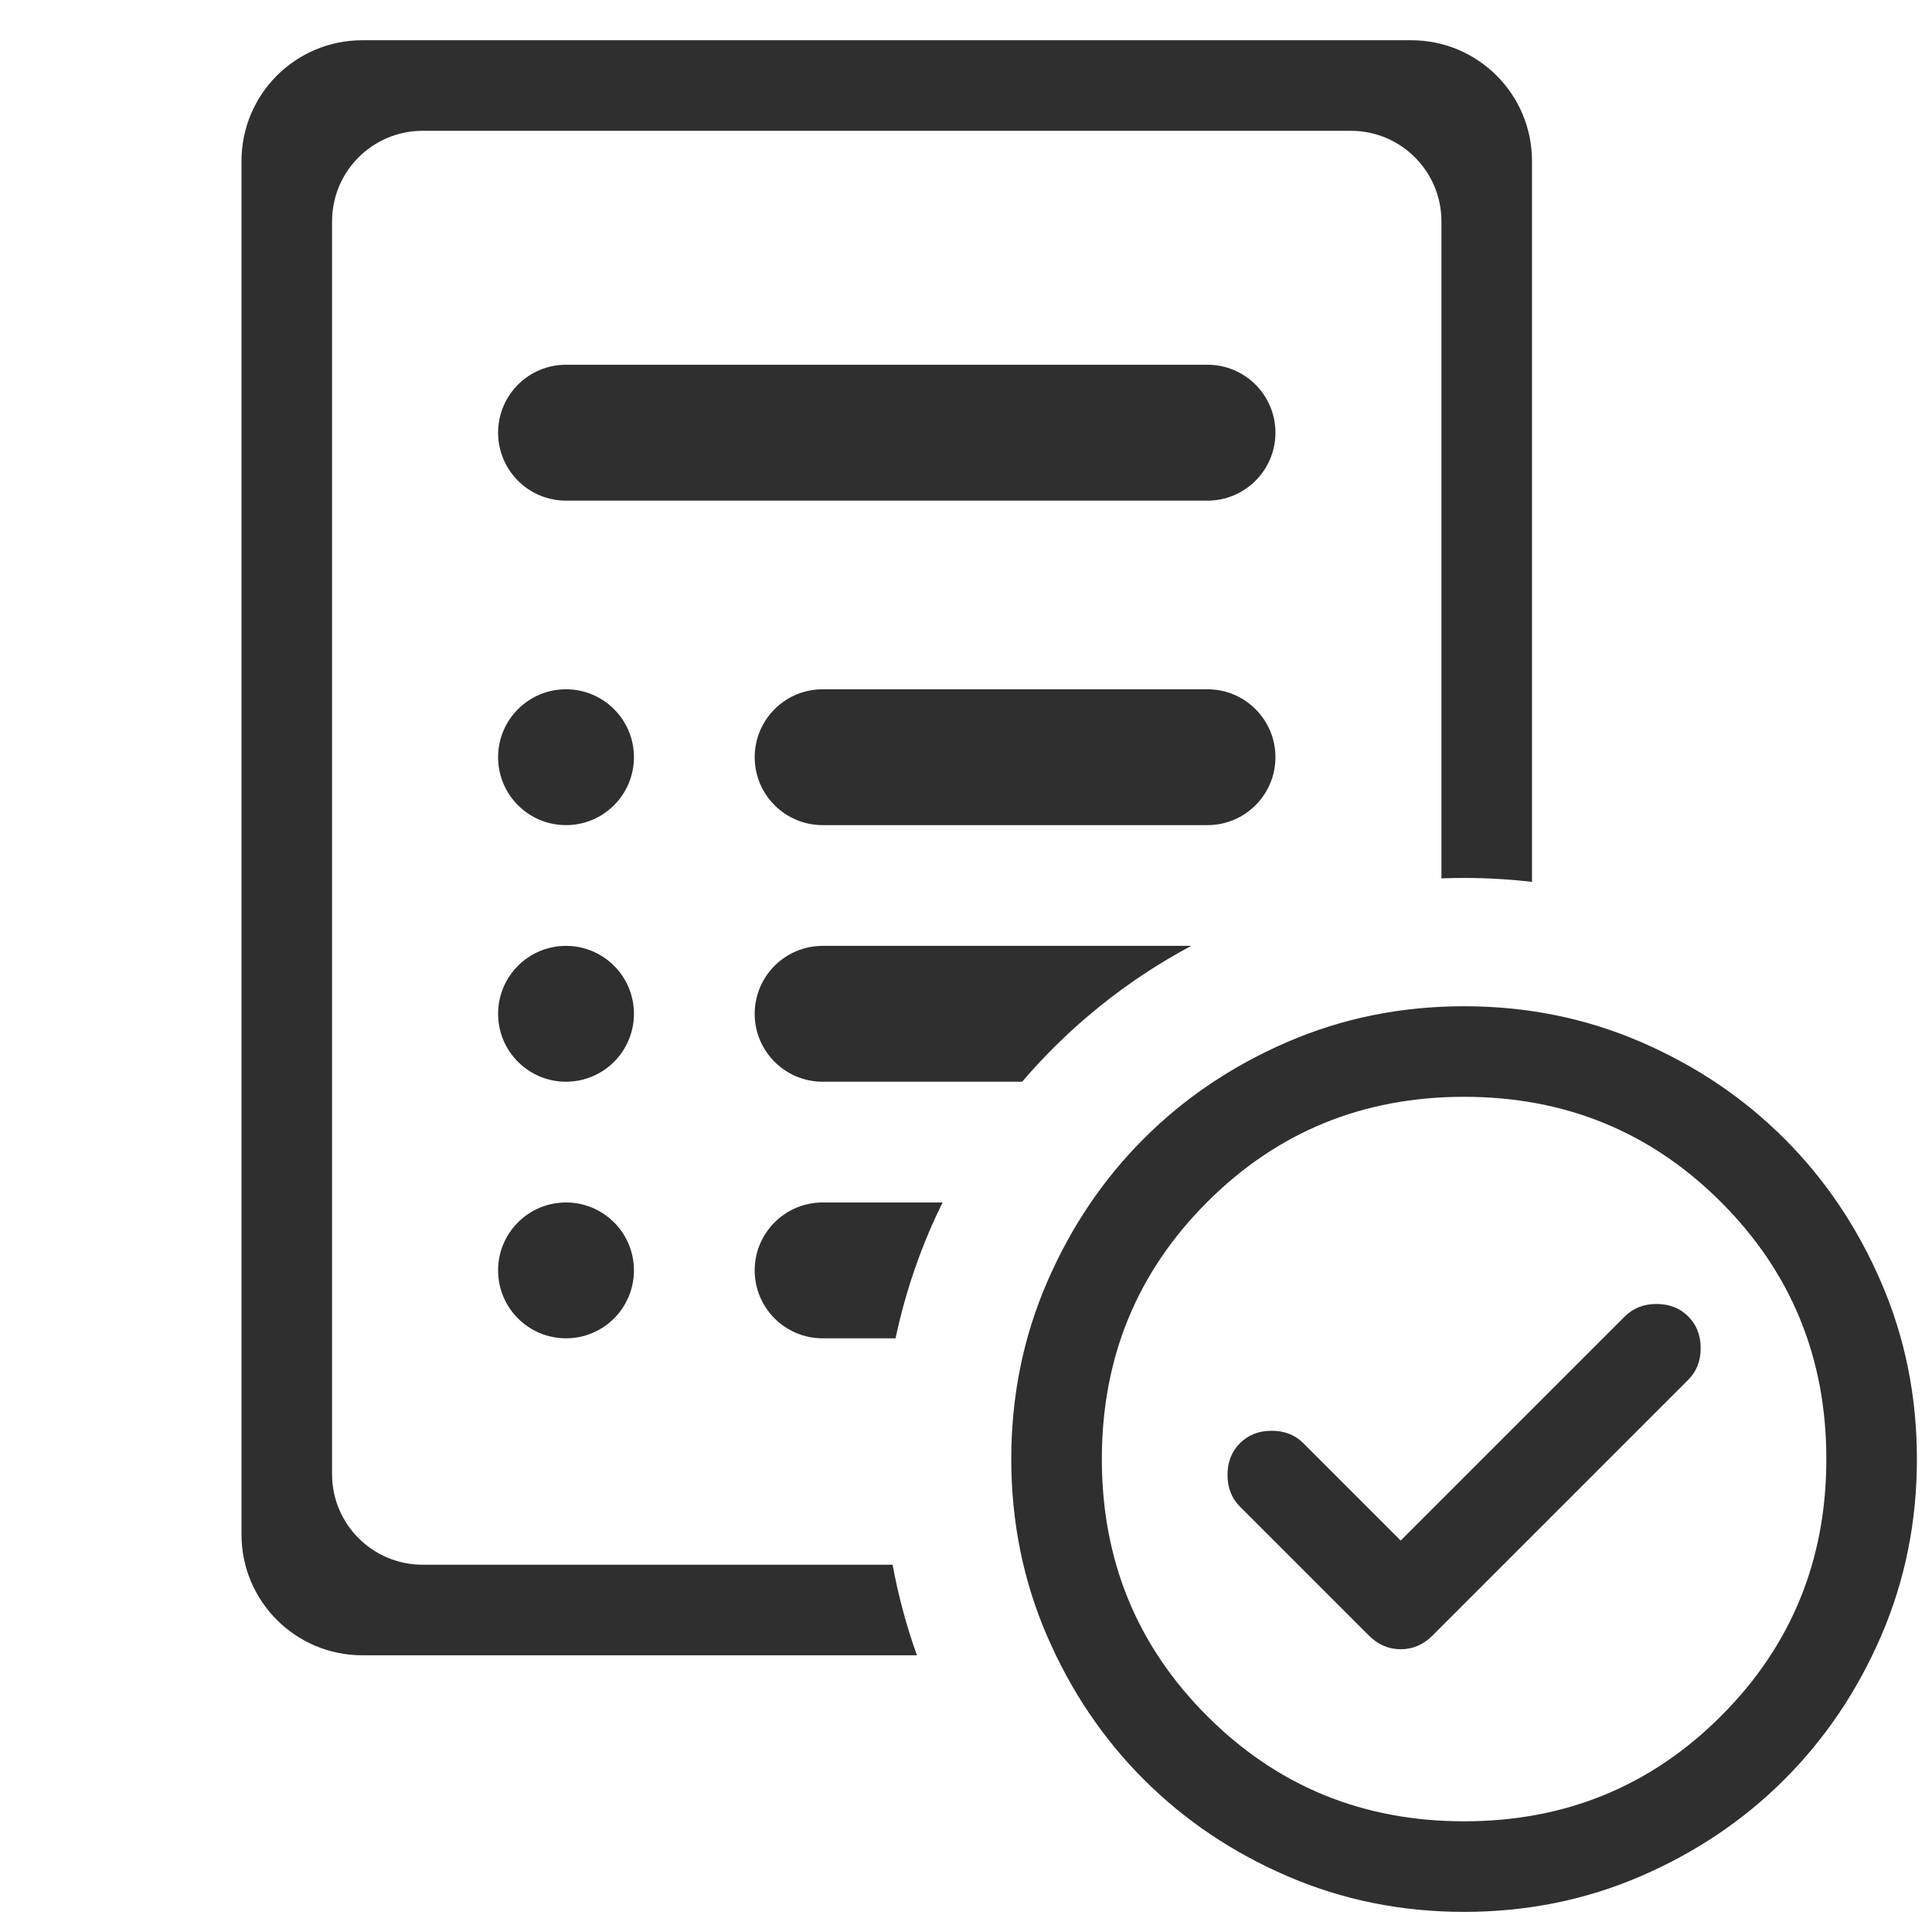
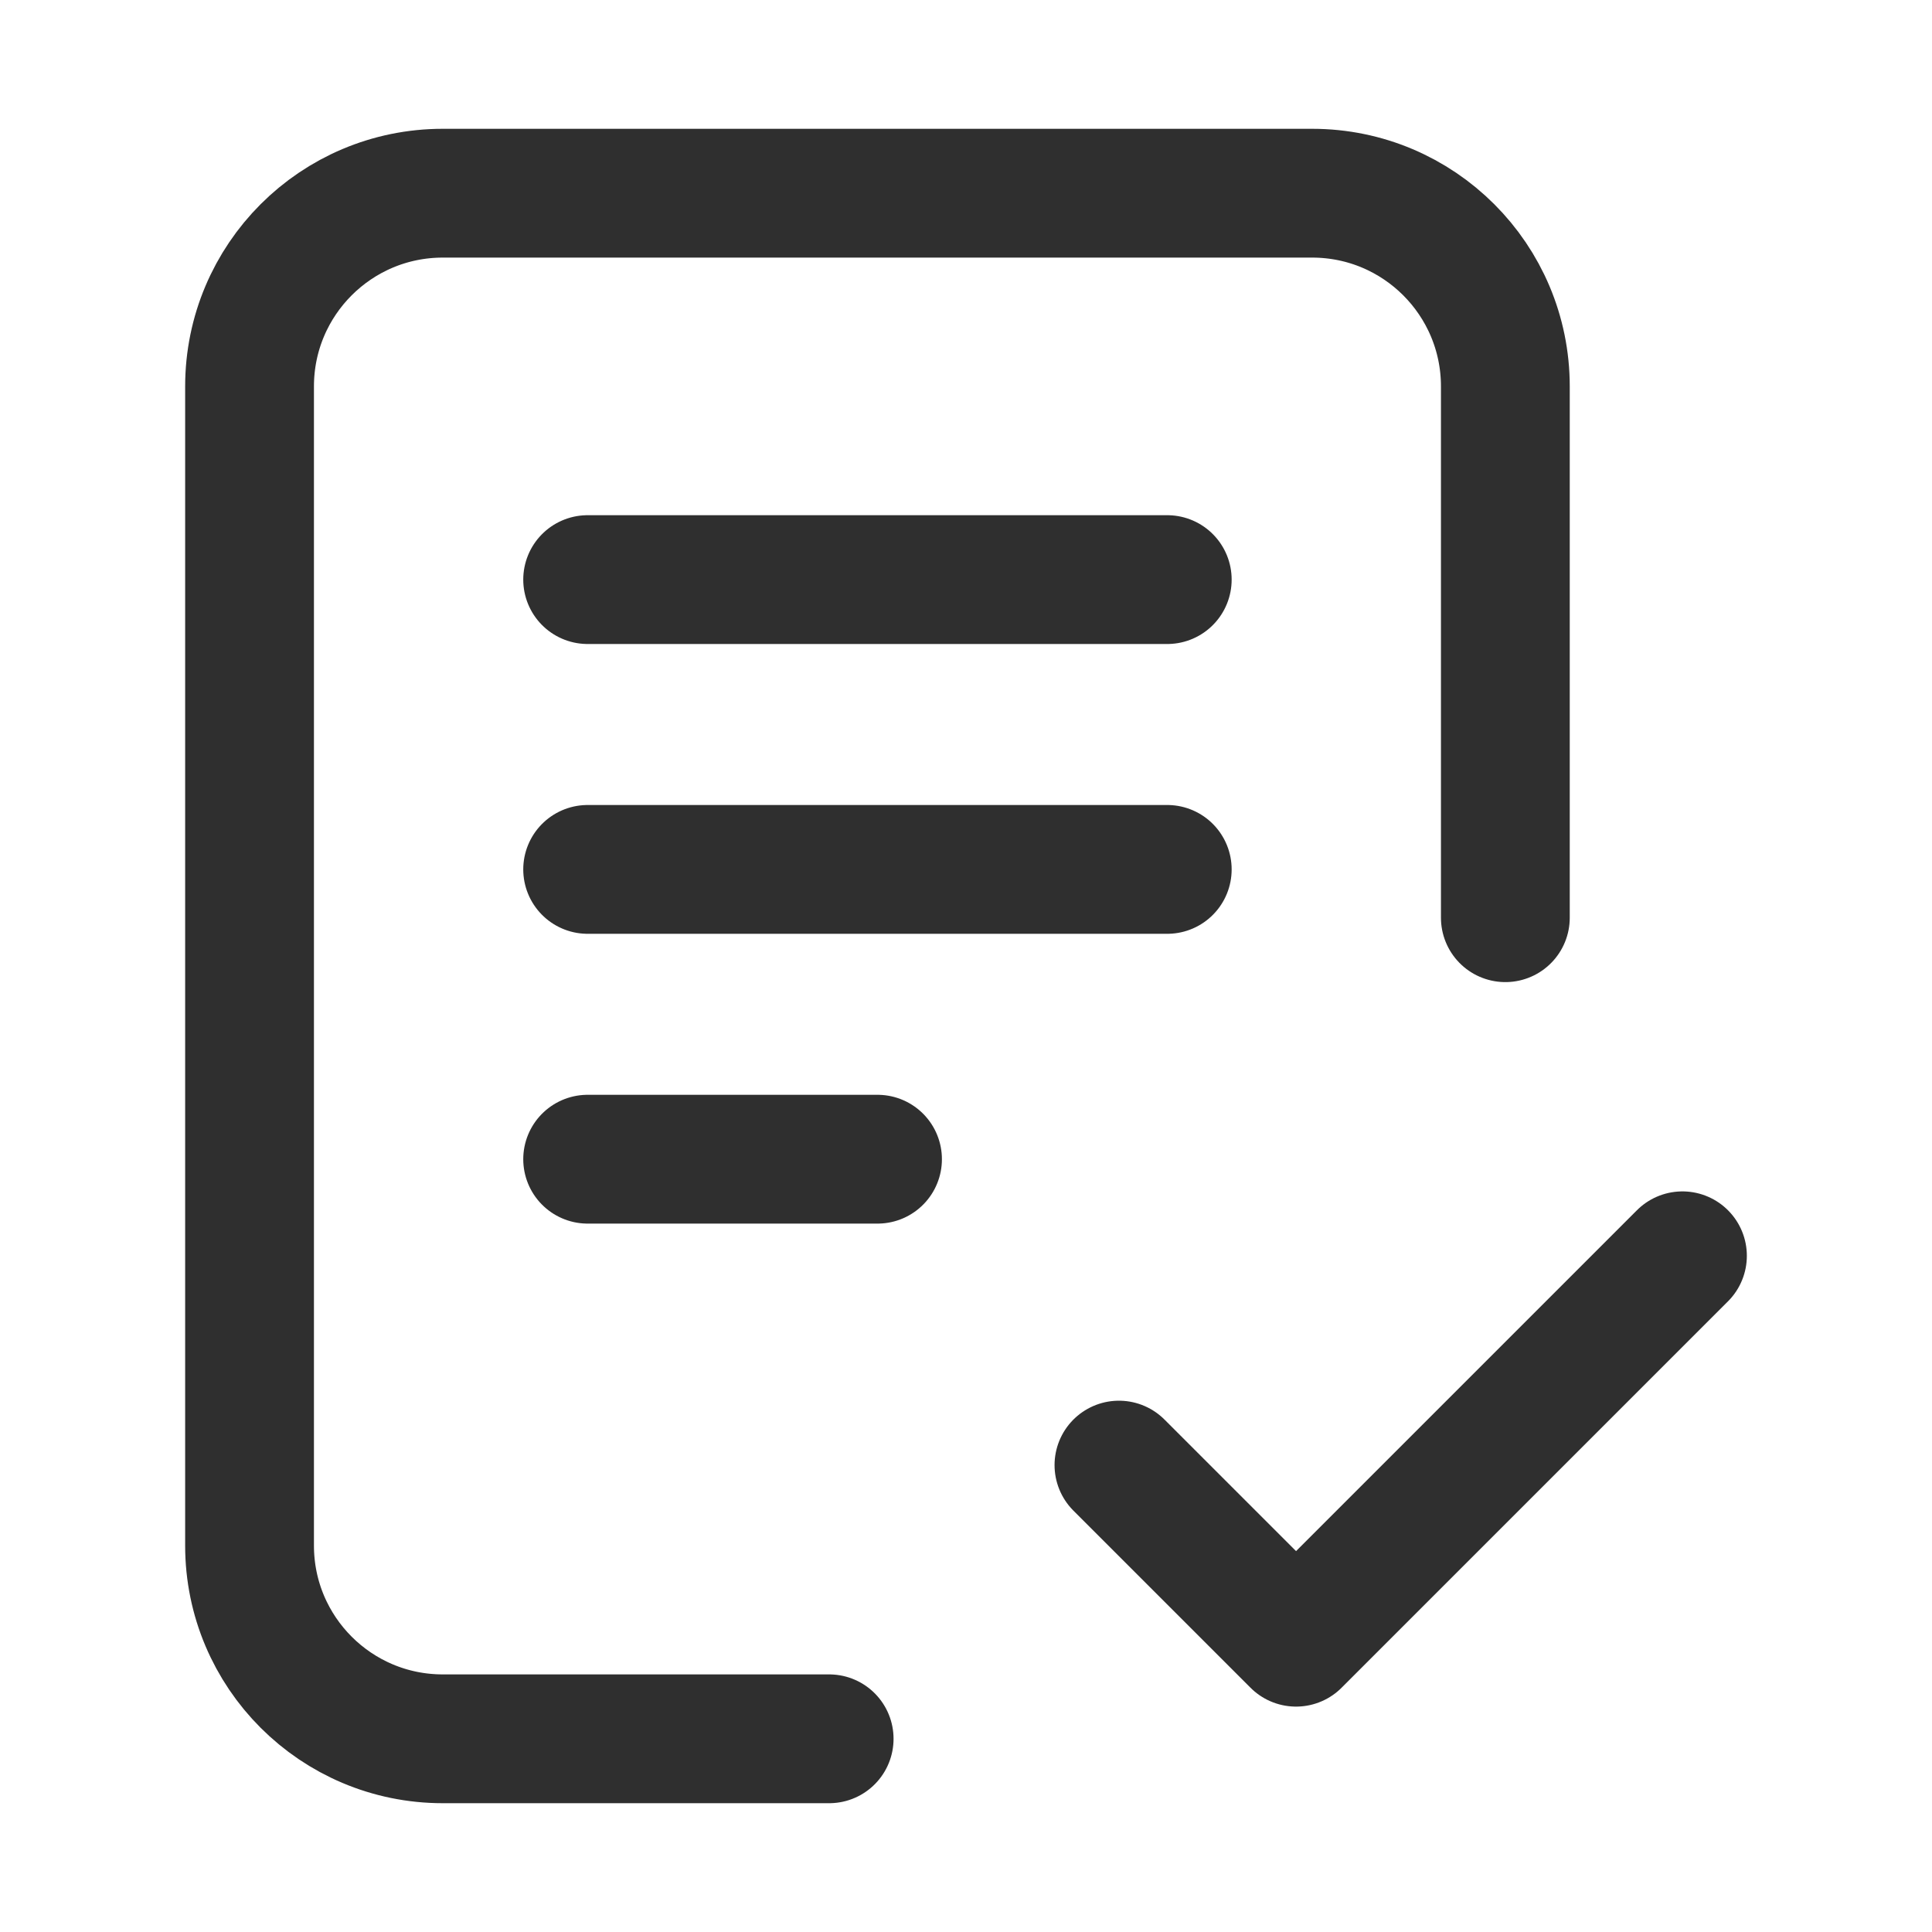
- <svg xmlns="http://www.w3.org/2000/svg" width="48" height="48" viewBox="0 0 48 48" fill="none">
-   <path d="M12.375 10.75C12.375 9.818 13.13 9.062 14.062 9.062H30C30.932 9.062 31.688 9.818 31.688 10.75C31.688 11.682 30.932 12.438 30 12.438H14.062C13.13 12.438 12.375 11.682 12.375 10.75Z" fill="#2F2F2F" />
-   <path d="M18.75 18.812C18.75 17.881 19.506 17.125 20.438 17.125H30C30.932 17.125 31.688 17.881 31.688 18.812C31.688 19.744 30.932 20.5 30 20.5H20.438C19.506 20.5 18.75 19.744 18.75 18.812Z" fill="#2F2F2F" />
-   <path d="M15.75 18.812C15.75 19.744 14.995 20.5 14.062 20.5C13.13 20.5 12.375 19.744 12.375 18.812C12.375 17.881 13.13 17.125 14.062 17.125C14.995 17.125 15.75 17.881 15.75 18.812Z" fill="#2F2F2F" />
-   <path d="M15.75 25.188C15.75 26.119 14.995 26.875 14.062 26.875C13.13 26.875 12.375 26.119 12.375 25.188C12.375 24.256 13.13 23.5 14.062 23.5C14.995 23.5 15.75 24.256 15.75 25.188Z" fill="#2F2F2F" />
-   <path d="M15.75 31.562C15.75 32.495 14.995 33.25 14.062 33.25C13.13 33.25 12.375 32.495 12.375 31.562C12.375 30.631 13.13 29.875 14.062 29.875C14.995 29.875 15.75 30.631 15.75 31.562Z" fill="#2F2F2F" />
-   <path d="M34.8 38.275L32.381 35.856C32.175 35.65 31.913 35.547 31.594 35.547C31.275 35.547 31.012 35.65 30.806 35.856C30.6 36.062 30.497 36.325 30.497 36.644C30.497 36.962 30.6 37.225 30.806 37.431L34.013 40.638C34.237 40.862 34.5 40.975 34.8 40.975C35.1 40.975 35.362 40.862 35.587 40.638L41.944 34.281C42.15 34.075 42.253 33.812 42.253 33.494C42.253 33.175 42.15 32.913 41.944 32.706C41.737 32.5 41.475 32.397 41.156 32.397C40.837 32.397 40.575 32.5 40.369 32.706L34.8 38.275ZM36.375 47.5C34.819 47.5 33.356 47.205 31.988 46.614C30.619 46.023 29.428 45.222 28.416 44.209C27.403 43.197 26.602 42.006 26.011 40.638C25.42 39.269 25.125 37.806 25.125 36.25C25.125 34.694 25.42 33.231 26.011 31.863C26.602 30.494 27.403 29.303 28.416 28.291C29.428 27.278 30.619 26.477 31.988 25.886C33.356 25.295 34.819 25 36.375 25C37.931 25 39.394 25.295 40.763 25.886C42.131 26.477 43.322 27.278 44.334 28.291C45.347 29.303 46.148 30.494 46.739 31.863C47.33 33.231 47.625 34.694 47.625 36.25C47.625 37.806 47.33 39.269 46.739 40.638C46.148 42.006 45.347 43.197 44.334 44.209C43.322 45.222 42.131 46.023 40.763 46.614C39.394 47.205 37.931 47.5 36.375 47.5ZM36.375 45.25C38.888 45.25 41.016 44.378 42.759 42.634C44.503 40.891 45.375 38.763 45.375 36.25C45.375 33.737 44.503 31.609 42.759 29.866C41.016 28.122 38.888 27.25 36.375 27.25C33.862 27.25 31.734 28.122 29.991 29.866C28.247 31.609 27.375 33.737 27.375 36.25C27.375 38.763 28.247 40.891 29.991 42.634C31.734 44.378 33.862 45.25 36.375 45.25Z" fill="#2F2F2F" />
-   <path d="M35.062 1C36.719 1 38.062 2.343 38.062 4V21.91C37.509 21.846 36.946 21.812 36.375 21.812C36.187 21.812 35.999 21.816 35.812 21.823V5.5C35.812 4.257 34.805 3.25 33.562 3.25H10.5C9.257 3.25 8.25 4.257 8.25 5.5V36.625C8.25 37.868 9.257 38.875 10.5 38.875H22.176C22.318 39.648 22.521 40.4 22.781 41.125H9C7.343 41.125 6 39.782 6 38.125V4C6 2.343 7.343 1 9 1H35.062Z" fill="#2F2F2F" />
-   <path d="M23.418 29.875C22.896 30.933 22.5 32.065 22.25 33.25H20.438C19.506 33.25 18.75 32.495 18.75 31.562C18.75 30.631 19.506 29.875 20.438 29.875H23.418Z" fill="#2F2F2F" />
-   <path d="M29.596 23.5C27.991 24.355 26.567 25.504 25.395 26.875H20.438C19.506 26.875 18.75 26.119 18.75 25.188C18.75 24.256 19.506 23.5 20.438 23.5H29.596Z" fill="#2F2F2F" />
+ <svg xmlns="http://www.w3.org/2000/svg" width="30" height="30" viewBox="0 0 30 30" fill="none">
+   <path d="M12.875 27H6.875C5.218 27 3.875 25.657 3.875 24L3.875 6C3.875 4.343 5.218 3 6.875 3H20.375C22.032 3 23.375 4.343 23.375 6V14.25M17.375 22.75L20.125 25.5L26.125 19.5M9.125 9H18.125M9.125 13.5H18.125M9.125 18H13.626" stroke="#2F2F2F" stroke-width="2" stroke-linecap="round" stroke-linejoin="round" />
</svg>
